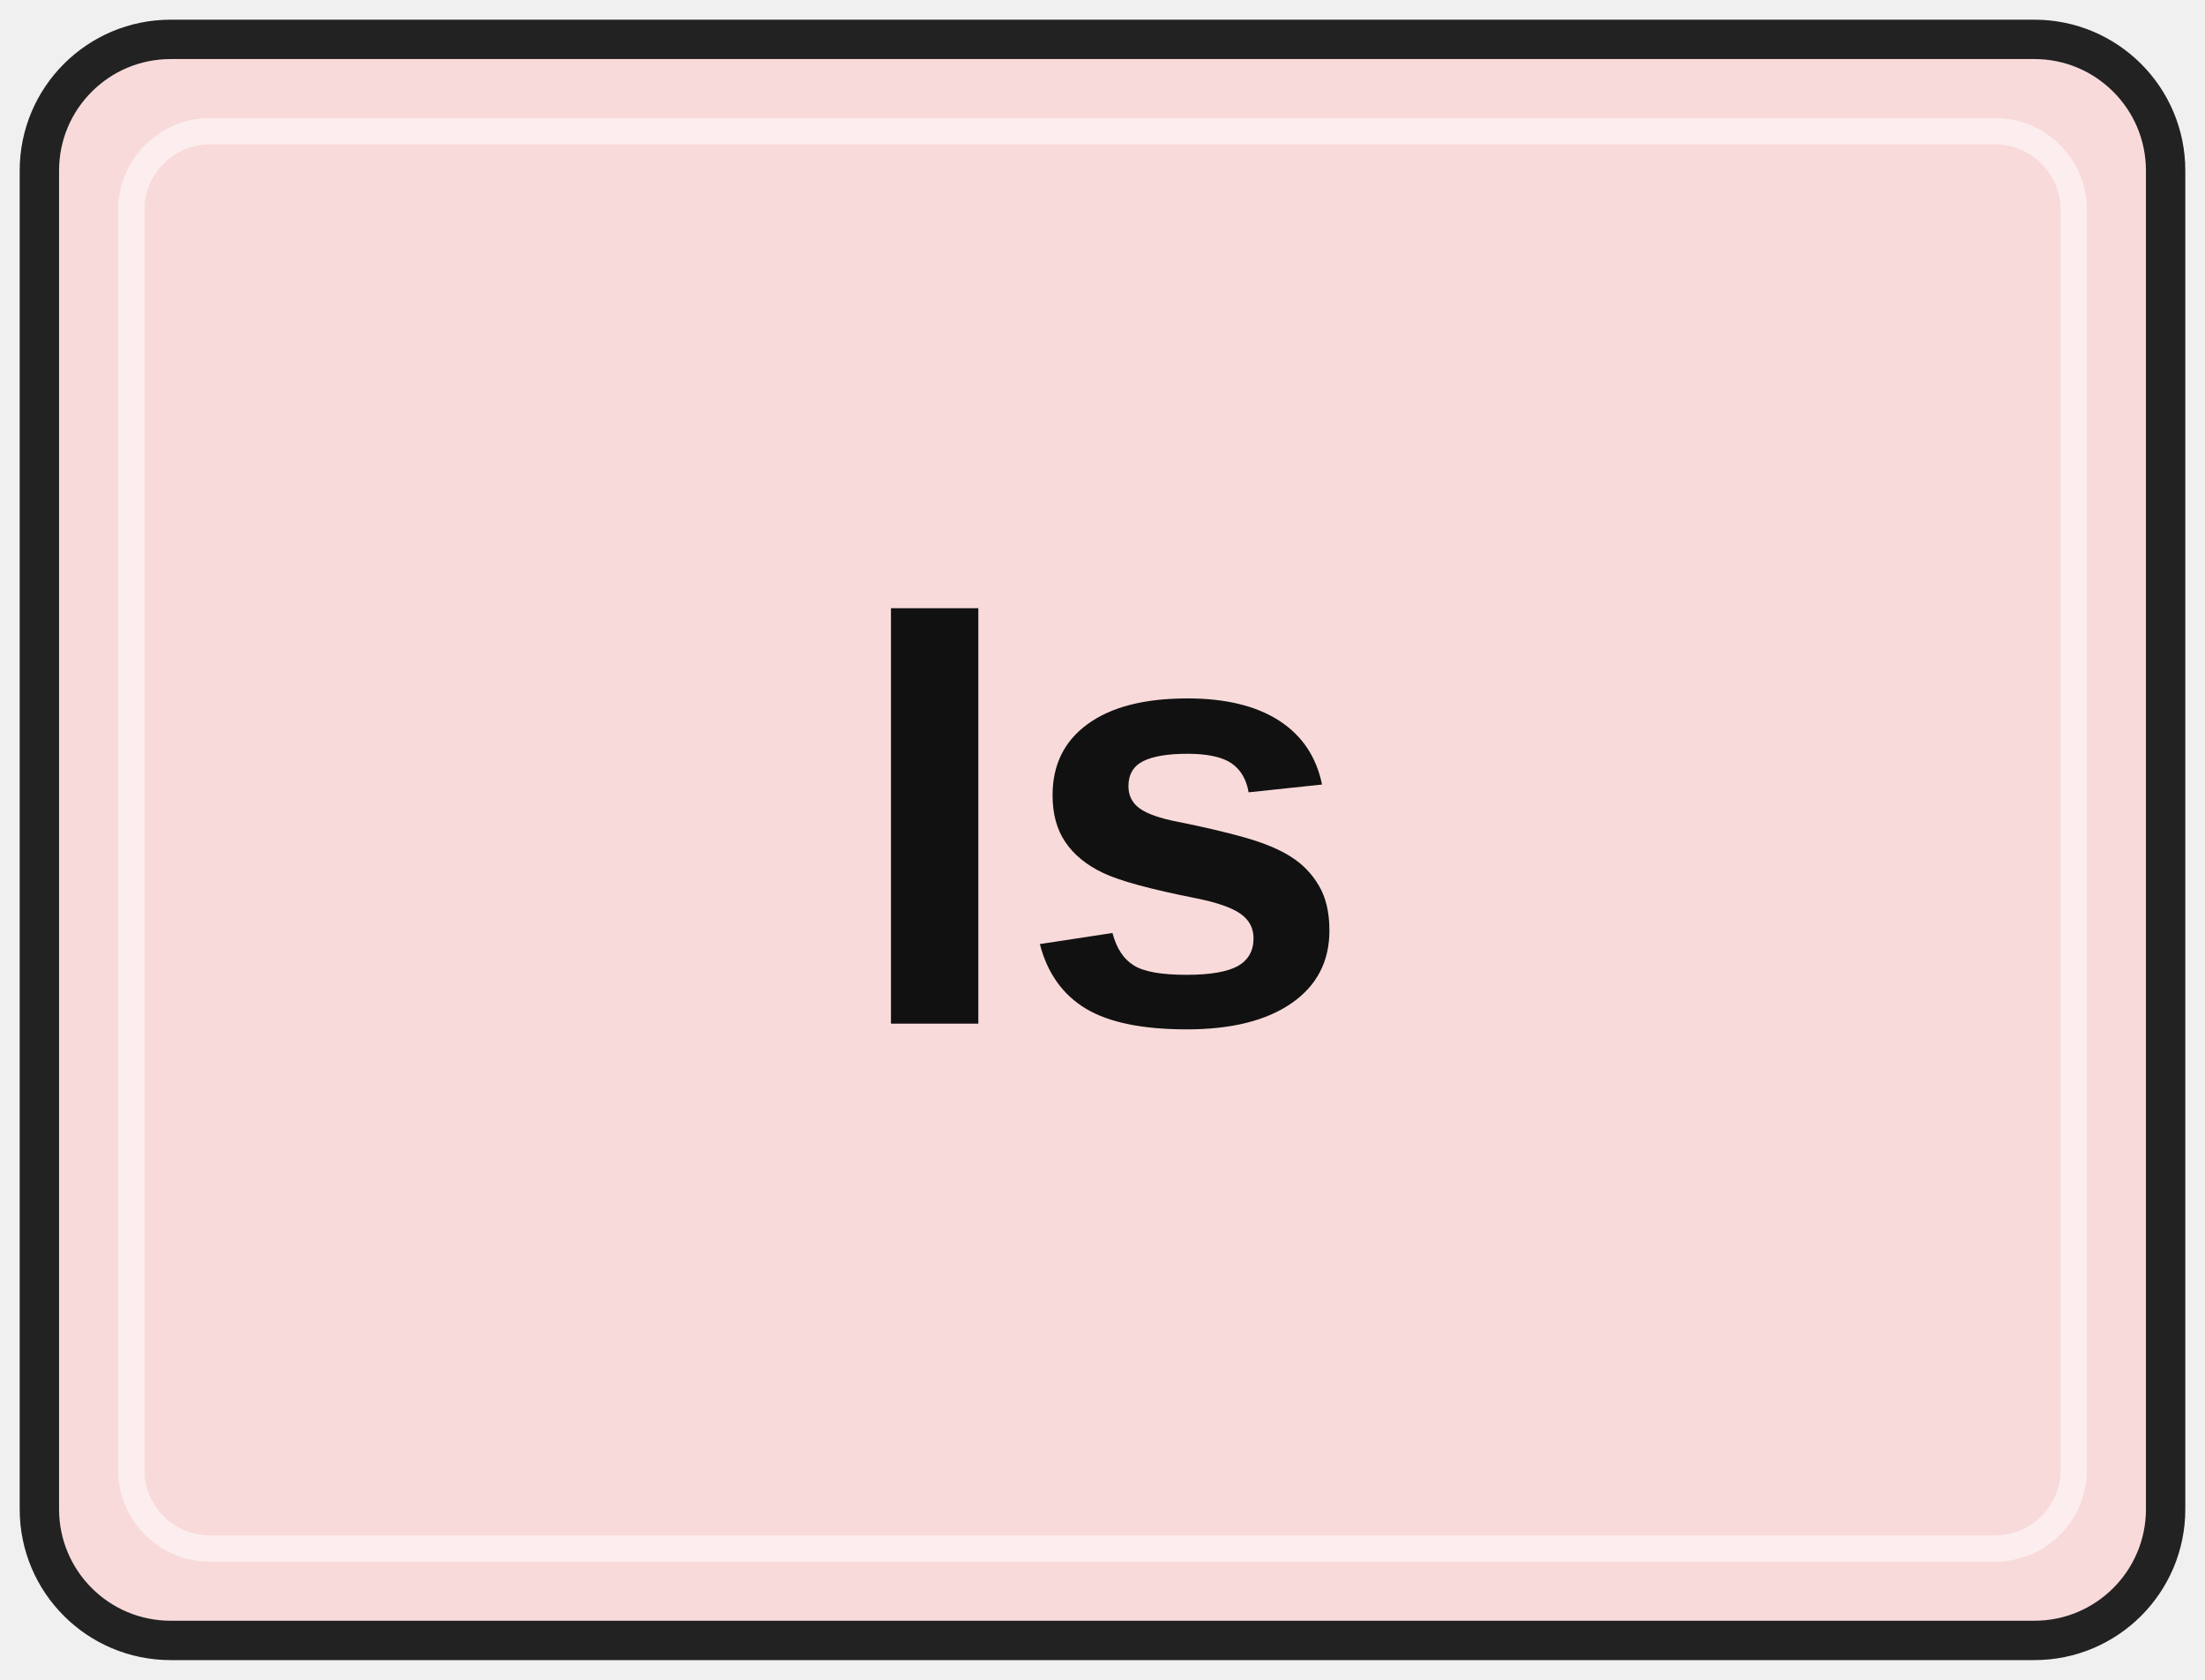
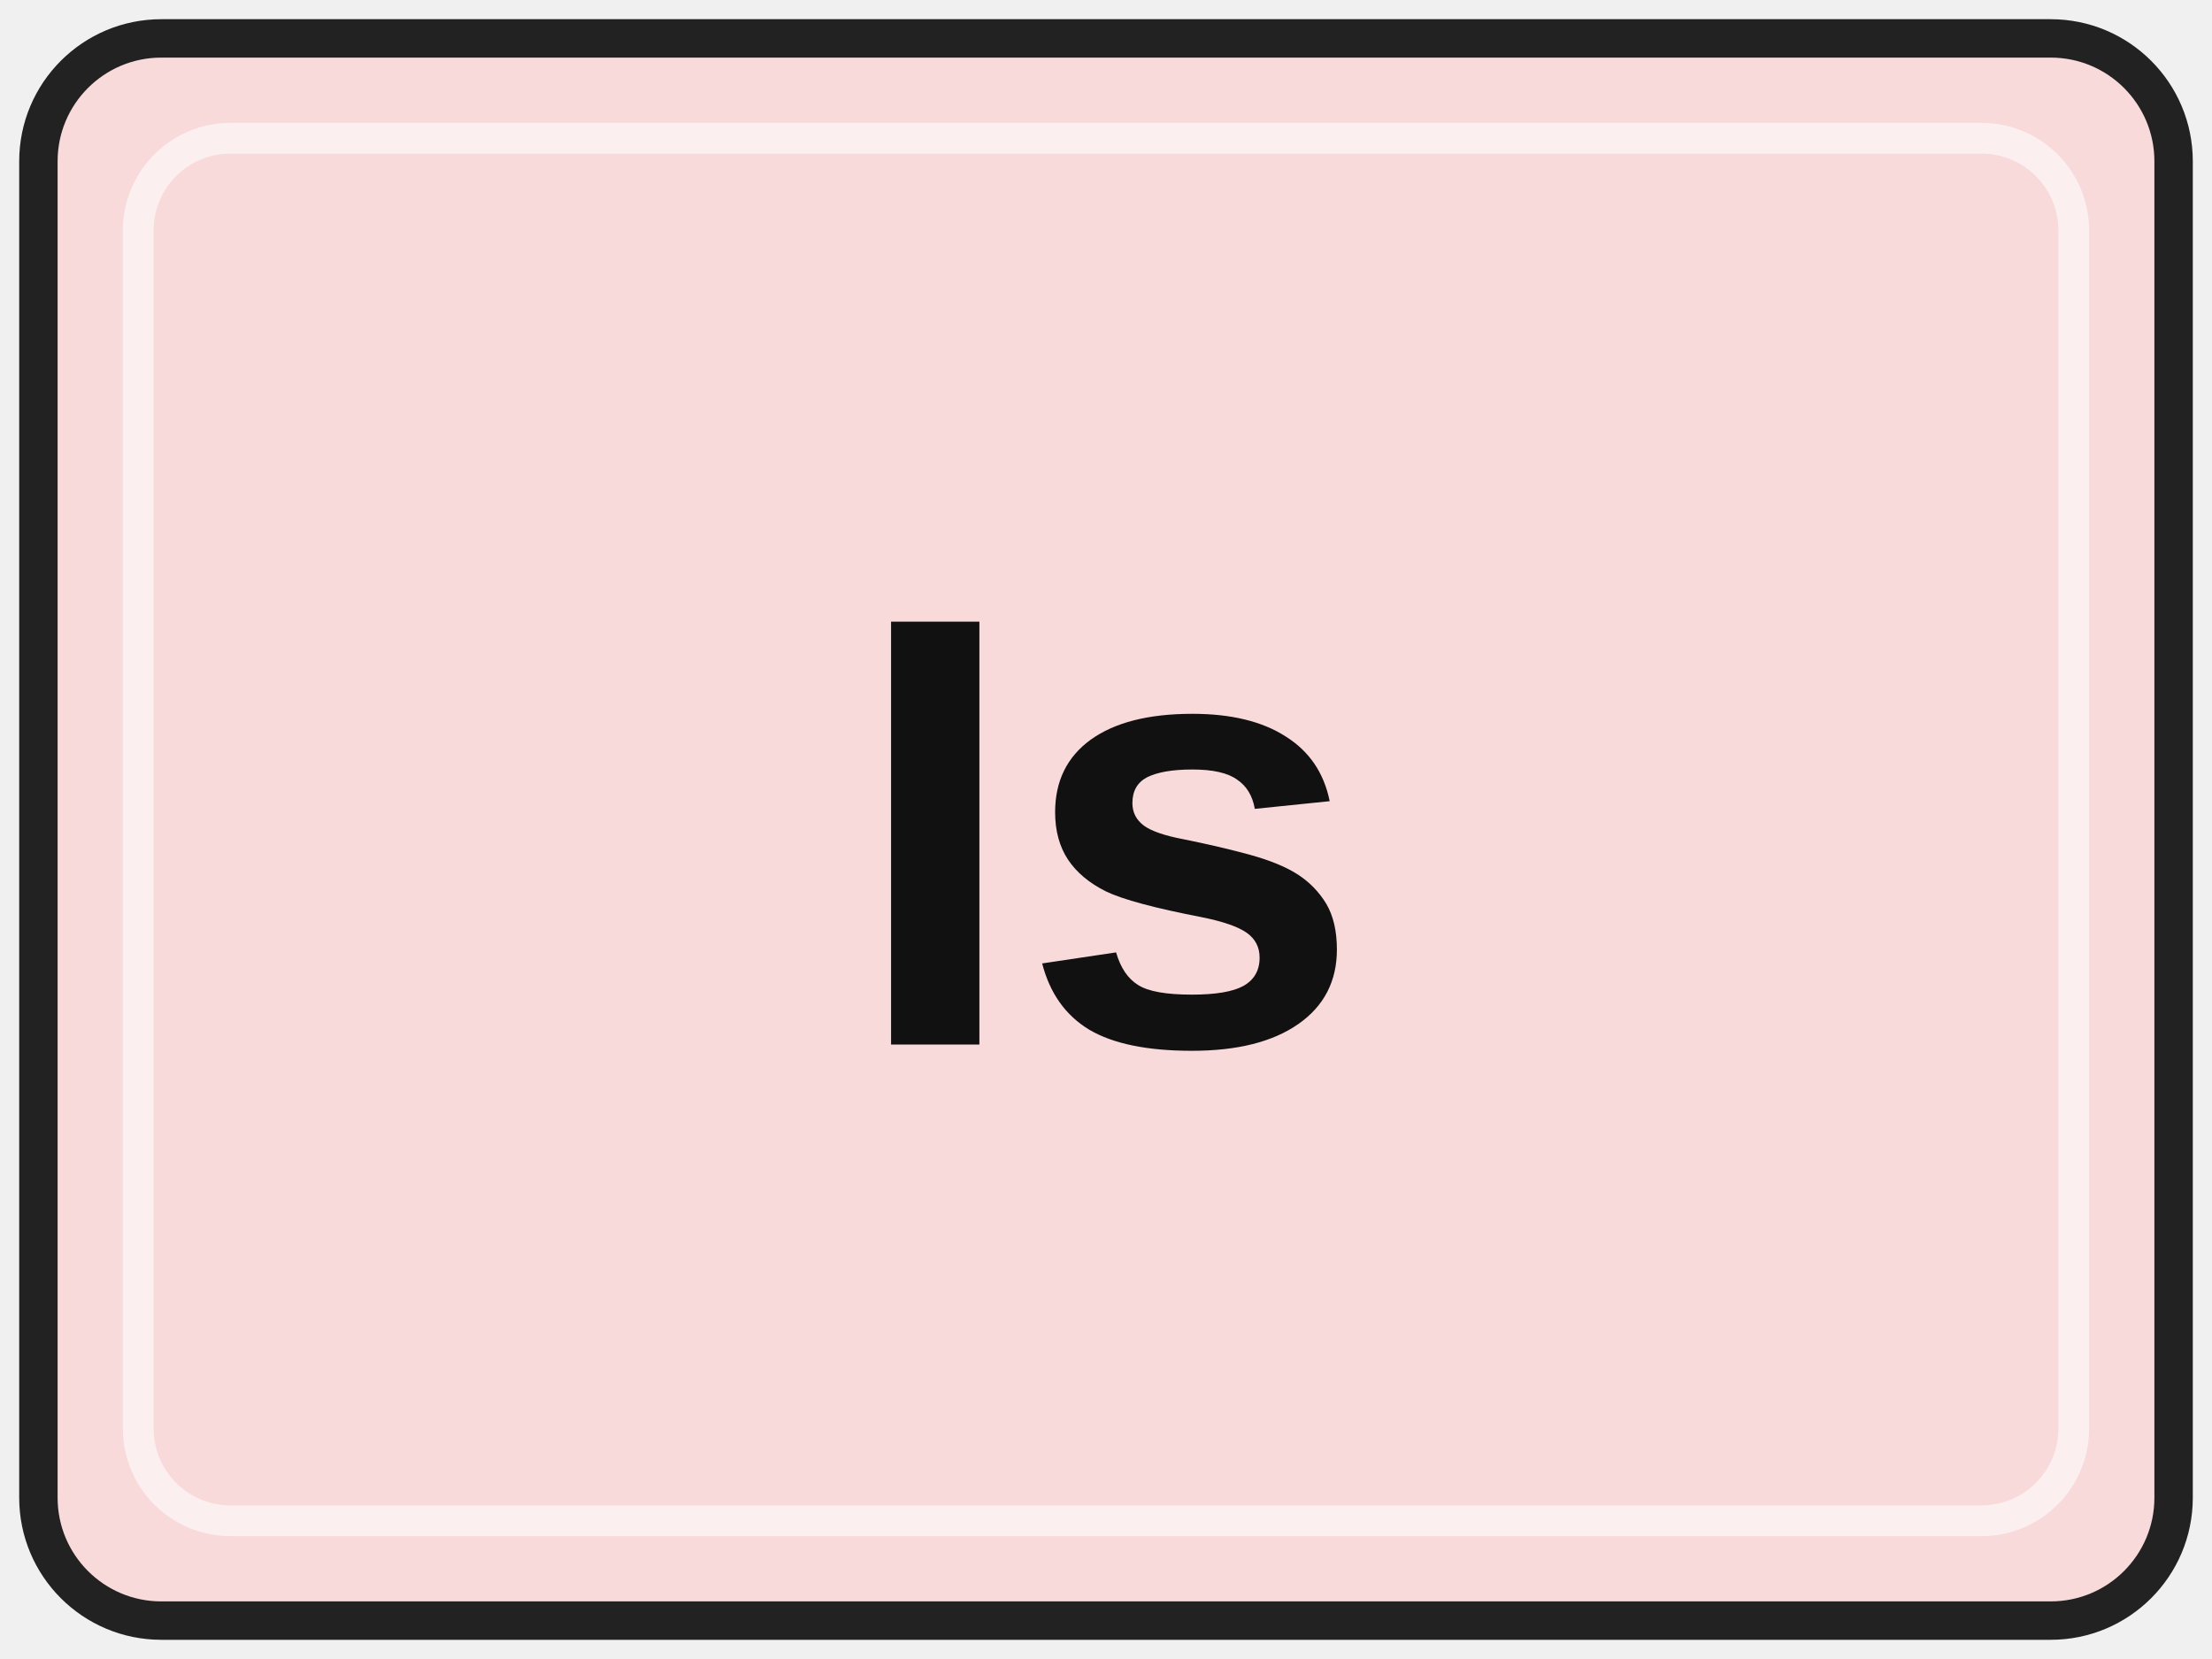
- <svg xmlns="http://www.w3.org/2000/svg" width="84" height="64" viewBox="0 0 84 64" role="img" aria-labelledby="title desc">
-   <rect x="1.5" y="1.5" width="81" height="61" rx="5" fill="#F9DADA" stroke="#222222" stroke-width="1.5" />
-   <rect x="5" y="5" width="74" height="54" rx="3" fill="none" stroke="#FFFFFF" stroke-opacity="0.55" />
-   <text x="42" y="39" text-anchor="middle" font-family="Arial, Helvetica, sans-serif" font-size="23" font-weight="700" fill="#111111">Is</text>
+ <svg xmlns="http://www.w3.org/2000/svg" width="72" height="54" viewBox="0 0 72 54" role="img" aria-labelledby="title desc">
+   <rect x="1.25" y="1.25" width="69.5" height="51.5" rx="4" fill="#F9DADA" stroke="#222222" stroke-width="1.25" />
+   <rect x="4.5" y="4.5" width="63" height="45" rx="3" fill="none" stroke="#FFFFFF" stroke-opacity="0.58" />
+   <text x="36" y="34" text-anchor="middle" font-family="Arial, Helvetica, sans-serif" font-size="20" font-weight="700" fill="#111111">Is</text>
</svg>
